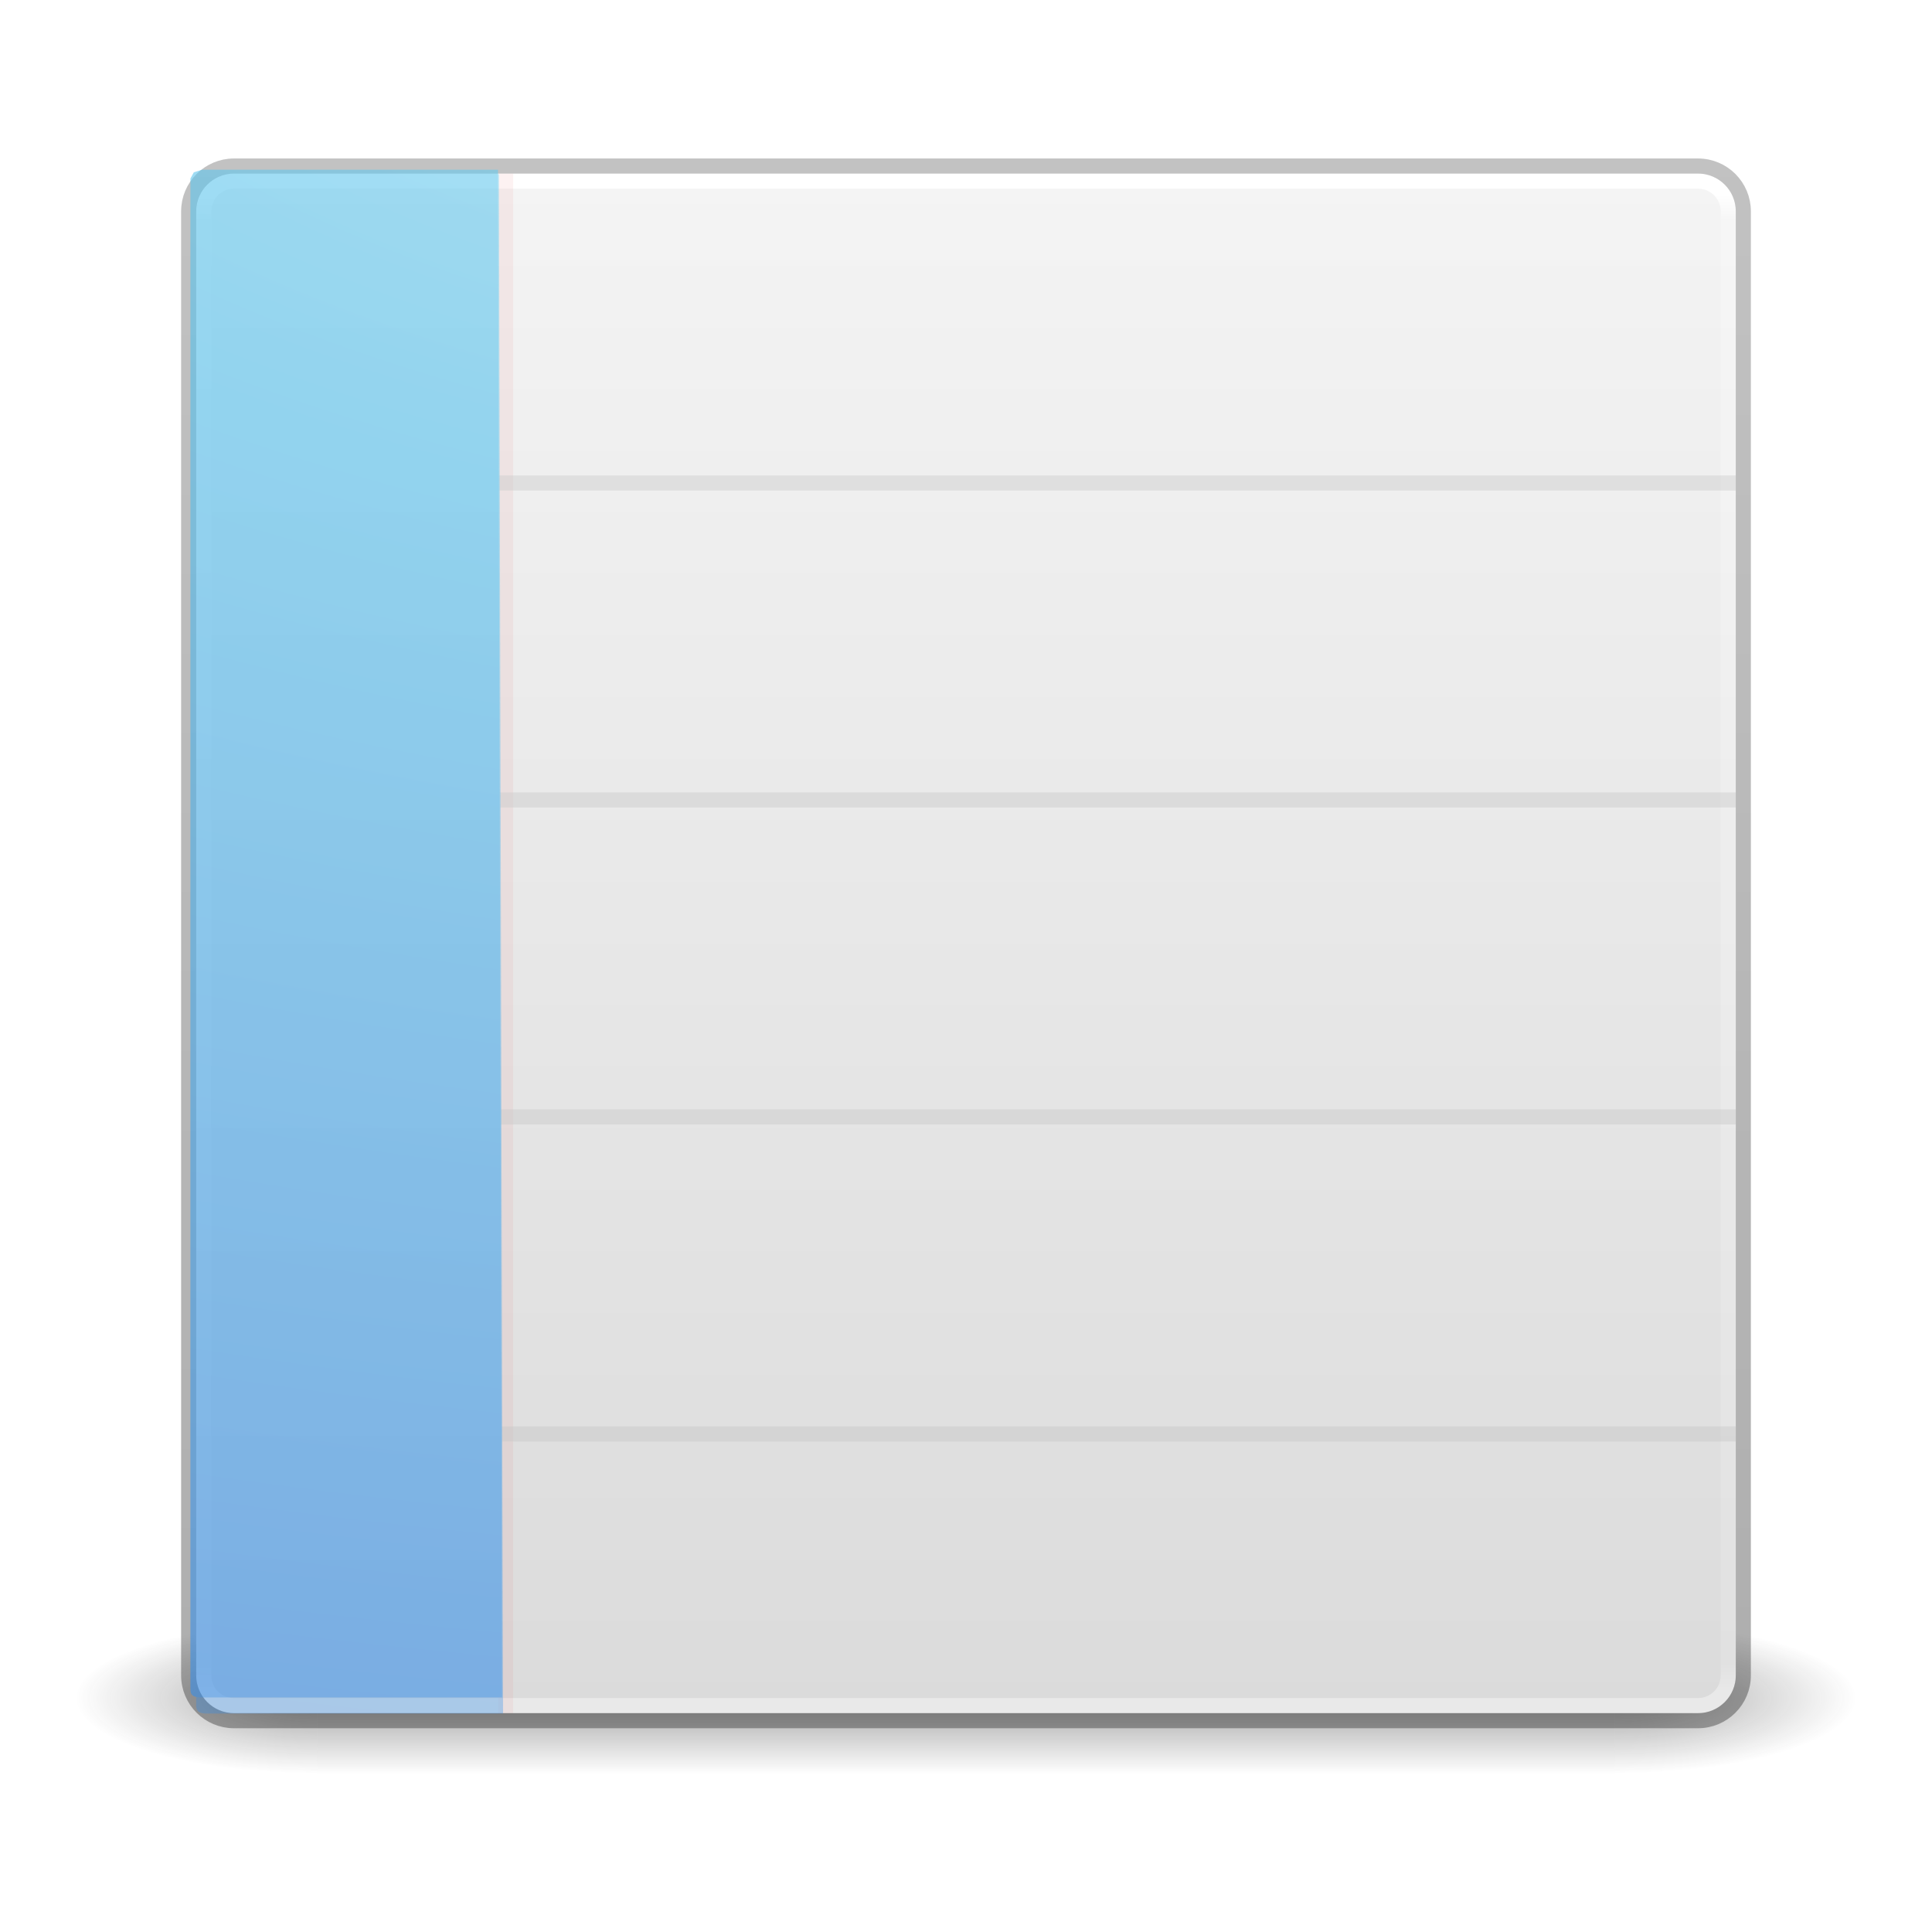
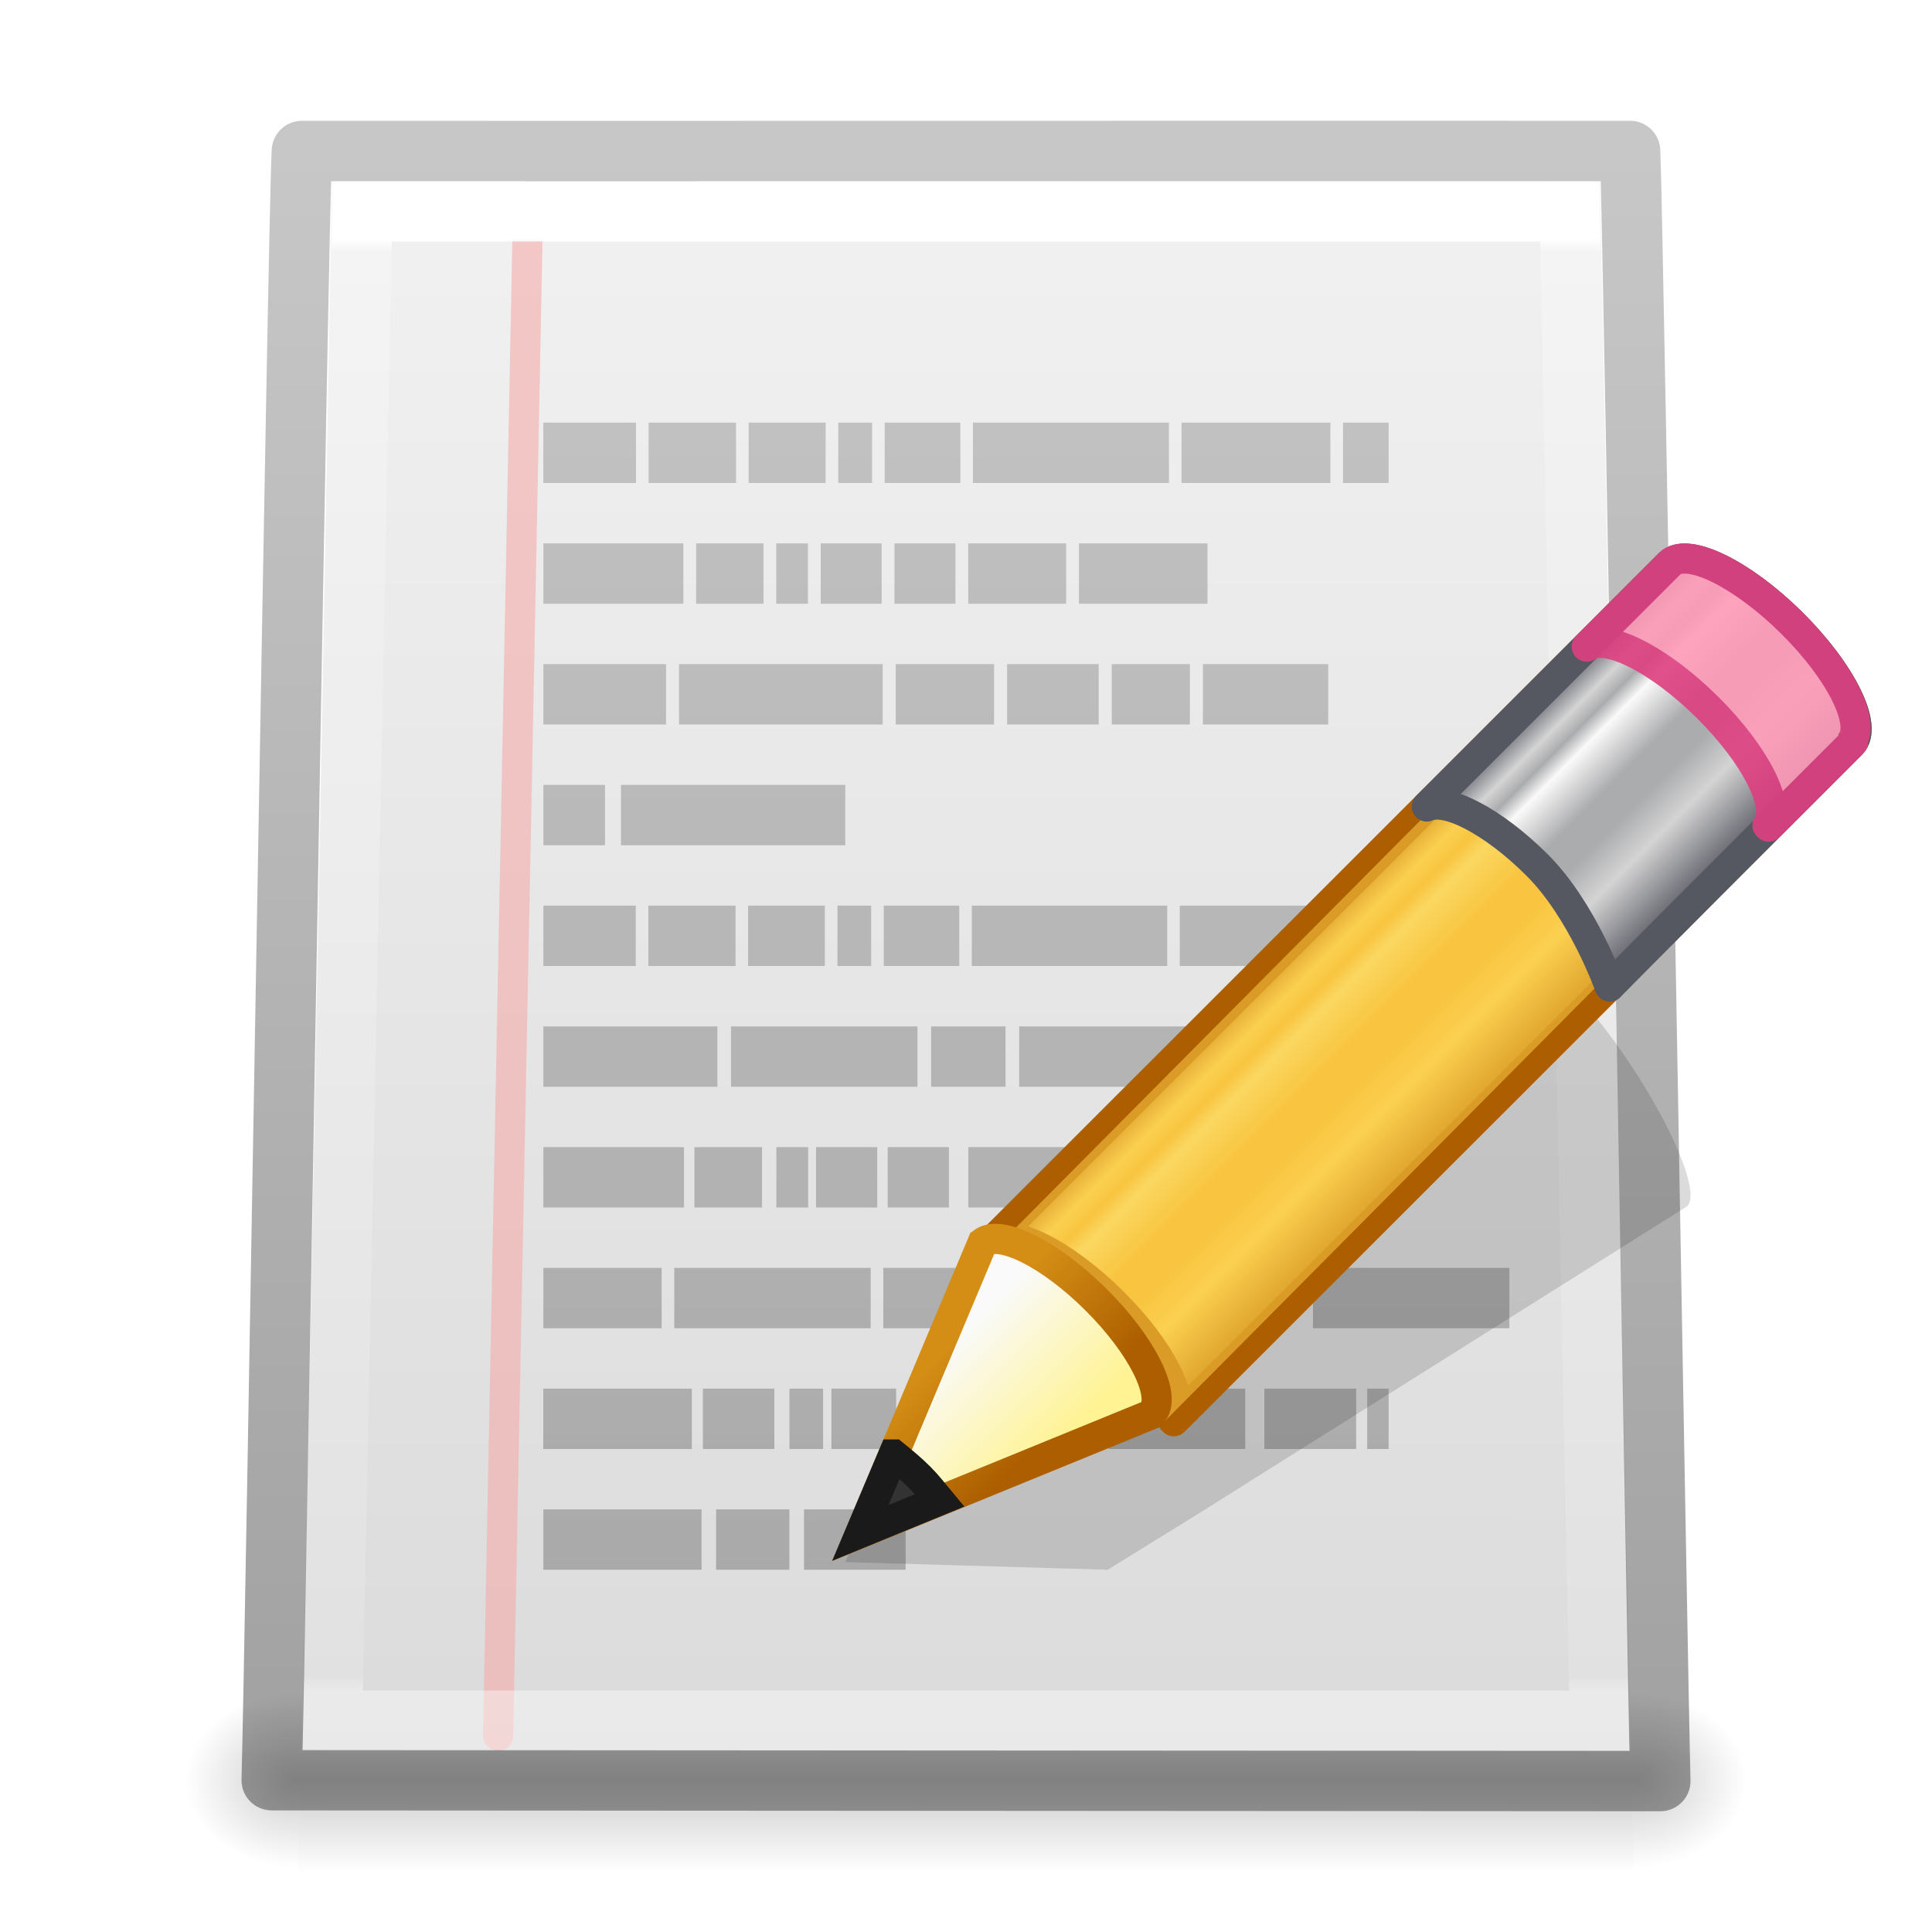
- <svg xmlns="http://www.w3.org/2000/svg" xmlns:xlink="http://www.w3.org/1999/xlink" width="32" height="32" id="svg7564" version="1.1">
-   <defs id="defs7566">
-     <linearGradient xlink:href="#linearGradient3688-166-749" id="linearGradient18443" gradientUnits="userSpaceOnUse" gradientTransform="translate(-0.1249744,0.06897341)" x1="34.125" y1="42.931" x2="34.125" y2="16.931" />
-     <linearGradient id="linearGradient3688-166-749">
-       <stop id="stop2883" style="stop-color:#181818;stop-opacity:1" offset="0" />
-       <stop id="stop2885" style="stop-color:#181818;stop-opacity:0" offset="1" />
+ <svg xmlns="http://www.w3.org/2000/svg" xmlns:xlink="http://www.w3.org/1999/xlink" version="1.1" width="32" height="32" id="svg2973">
+   <defs id="defs2975">
+     <linearGradient id="linearGradient900">
+       <stop offset="0" style="stop-color:#ad5f00;stop-opacity:1" id="stop884" />
+       <stop offset="0.135" style="stop-color:#ffe16b;stop-opacity:1" id="stop886" />
+       <stop offset="0.202" style="stop-color:#f9c440;stop-opacity:1" id="stop888" />
+       <stop offset="0.27" style="stop-color:#fff394;stop-opacity:1" id="stop890" />
+       <stop offset="0.447" style="stop-color:#f9c440;stop-opacity:1" id="stop892" />
+       <stop offset="0.571" style="stop-color:#f9c440;stop-opacity:1" id="stop894" />
+       <stop offset="0.72" style="stop-color:#ffe16b;stop-opacity:1" id="stop896" />
+       <stop offset="1" style="stop-color:#ad5f00;stop-opacity:1" id="stop898" />
    </linearGradient>
-     <linearGradient xlink:href="#linearGradient3688-166-749" id="linearGradient18440" gradientUnits="userSpaceOnUse" gradientTransform="translate(-0.1249744,0.06897341)" x1="34.125" y1="42.931" x2="34.125" y2="16.931" />
-     <linearGradient id="linearGradient7476">
-       <stop id="stop7478" style="stop-color:#181818;stop-opacity:1" offset="0" />
-       <stop id="stop7480" style="stop-color:#181818;stop-opacity:0" offset="1" />
+     <linearGradient id="linearGradient4481">
+       <stop style="stop-color:#000000;stop-opacity:0.22" offset="0" id="stop4483" />
+       <stop style="stop-color:#000000;stop-opacity:0.37" offset="1" id="stop4485" />
    </linearGradient>
-     <linearGradient xlink:href="#linearGradient3688-166-749" id="linearGradient18437" gradientUnits="userSpaceOnUse" gradientTransform="translate(-0.1249744,0.06897341)" x1="34.125" y1="42.931" x2="34.125" y2="16.931" />
-     <linearGradient id="linearGradient7483">
-       <stop id="stop7485" style="stop-color:#181818;stop-opacity:1" offset="0" />
-       <stop id="stop7487" style="stop-color:#181818;stop-opacity:0" offset="1" />
+     <linearGradient x1="9" y1="29.057" x2="9" y2="26.03" id="linearGradient5778" xlink:href="#linearGradient3290-678-5" gradientUnits="userSpaceOnUse" gradientTransform="matrix(0.421231,-0.4240955,0.5675487,0.5657917,-2.603548,11.12069)" />
+     <linearGradient id="linearGradient3290-678-5">
+       <stop id="stop2607-6" style="stop-color:#fff394;stop-opacity:1" offset="0" />
+       <stop id="stop2609-6" style="stop-color:#fafafa;stop-opacity:1" offset="1" />
    </linearGradient>
-     <radialGradient xlink:href="#linearGradient18375" id="radialGradient18432" gradientUnits="userSpaceOnUse" gradientTransform="matrix(-8.6867956e-8,2.357068,-1.515244,-5.5842562e-8,64.08543,-60.1407)" cx="33.576" cy="22.495" fx="33.576" fy="22.495" r="11.879" />
-     <linearGradient id="linearGradient18375">
-       <stop style="stop-color:#90dbec;stop-opacity:1;" offset="0" id="stop18377" />
-       <stop id="stop18387" offset="0.357" style="stop-color:#55c1ec;stop-opacity:1;" />
-       <stop id="stop18385" offset="0.607" style="stop-color:#3689e6;stop-opacity:1;" />
-       <stop style="stop-color:#2b63a0;stop-opacity:1;" offset="1" id="stop18379" />
+     <linearGradient x1="5.518" y1="37.372" x2="9.522" y2="41.392" id="linearGradient5780" xlink:href="#linearGradient3191-577-0" gradientUnits="userSpaceOnUse" gradientTransform="matrix(0.3699681,0.01599857,0.01594875,0.3702098,12.71894,8.721855)" />
+     <linearGradient id="linearGradient3191-577-0">
+       <stop id="stop2613-0" style="stop-color:#d48e15;stop-opacity:1" offset="0" />
+       <stop id="stop2615-4" style="stop-color:#ad5f00;stop-opacity:1" offset="1" />
    </linearGradient>
-     <linearGradient xlink:href="#linearGradient18393" id="linearGradient18434" gradientUnits="userSpaceOnUse" x1="46" y1="18" x2="46" y2="42" />
-     <linearGradient id="linearGradient18393">
-       <stop style="stop-color:#599ec9;stop-opacity:1;" offset="0" id="stop18395" />
-       <stop style="stop-color:#185f9a;stop-opacity:1;" offset="1" id="stop18397" />
+     <linearGradient x1="23.576" y1="25.357" x2="23.576" y2="31.211" id="linearGradient5803" xlink:href="#linearGradient900" gradientUnits="userSpaceOnUse" gradientTransform="matrix(0.4601908,-0.4600205,0.514829,0.50958,-1.756781,12.77313)" spreadMethod="pad" />
+     <linearGradient id="linearGradient3155-40-5">
+       <stop id="stop2541-0" style="stop-color:#555761;stop-opacity:1" offset="0" />
+       <stop id="stop2543-6" style="stop-color:#d4d4d4;stop-opacity:1" offset="0.135" />
+       <stop id="stop2545-4" style="stop-color:#abacae;stop-opacity:1" offset="0.202" />
+       <stop id="stop2547-6" style="stop-color:#fafafa;stop-opacity:1" offset="0.27" />
+       <stop id="stop2549-2" style="stop-color:#abacae;stop-opacity:1" offset="0.447" />
+       <stop id="stop2551-5" style="stop-color:#abacae;stop-opacity:1" offset="0.571" />
+       <stop id="stop2553-8" style="stop-color:#d4d4d4;stop-opacity:1" offset="0.72" />
+       <stop id="stop2555-6" style="stop-color:#555761;stop-opacity:1" offset="1" />
    </linearGradient>
-     <linearGradient xlink:href="#linearGradient3924" id="linearGradient18429" gradientUnits="userSpaceOnUse" gradientTransform="translate(-2.523e-5,0.06602467)" x1="44" y1="19.934" x2="44" y2="39.934" />
-     <linearGradient id="linearGradient3924">
-       <stop id="stop3926" style="stop-color:#ffffff;stop-opacity:1" offset="0" />
-       <stop id="stop3928" style="stop-color:#ffffff;stop-opacity:0.235" offset="0.1" />
-       <stop id="stop3930" style="stop-color:#ffffff;stop-opacity:0.157" offset="0.95" />
-       <stop id="stop3932" style="stop-color:#ffffff;stop-opacity:0.392" offset="1" />
+     <linearGradient x1="21.862" y1="38.581" x2="21.862" y2="19.562" id="linearGradient5807" xlink:href="#linearGradient4338-2" gradientUnits="userSpaceOnUse" gradientTransform="matrix(0.6862963,0,0,1.440776,1.150427,-25.86308)" />
+     <linearGradient id="linearGradient4338-2">
+       <stop id="stop4340-6" style="stop-color:#8e8e8e;stop-opacity:1" offset="0" />
+       <stop id="stop4342-7" style="stop-color:#b5b5b5;stop-opacity:1" offset="1" />
    </linearGradient>
-     <linearGradient xlink:href="#linearGradient3104-6" id="linearGradient7095" gradientUnits="userSpaceOnUse" gradientTransform="matrix(0.4439655,0,0,0.5597826,-1049.306,3.032609)" x1="0.508" y1="-34" x2="59.492" y2="-34" />
-     <linearGradient id="linearGradient3104-6">
-       <stop offset="0" style="stop-color:#000000;stop-opacity:0.318" id="stop3106-3" />
-       <stop offset="1" style="stop-color:#000000;stop-opacity:0.24" id="stop3108-9" />
+     <linearGradient x1="-60.97" y1="13.668" x2="-60.908" y2="114.535" id="linearGradient5811" xlink:href="#linearGradient3600-6" gradientUnits="userSpaceOnUse" gradientTransform="matrix(0.295963,1.7893475e-4,-1.8019585e-4,0.2938917,30.98855,-4.407355)" />
+     <linearGradient id="linearGradient3600-6">
+       <stop id="stop3602-9" style="stop-color:#f4f4f4;stop-opacity:1" offset="0" />
+       <stop id="stop3604-4" style="stop-color:#dbdbdb;stop-opacity:1" offset="1" />
    </linearGradient>
-     <linearGradient xlink:href="#linearGradient3977-4-9" id="linearGradient7004" gradientUnits="userSpaceOnUse" gradientTransform="matrix(0.4353449,0,0,0.5489131,1022.927,2.663044)" x1="1.509" y1="-34" x2="58.491" y2="-34" />
-     <linearGradient id="linearGradient3977-4-9">
-       <stop id="stop3979-7-0" style="stop-color:#ffffff;stop-opacity:1" offset="0" />
-       <stop id="stop3981-6-9" style="stop-color:#ffffff;stop-opacity:0.235" offset="0.018" />
-       <stop id="stop3983-5-2" style="stop-color:#ffffff;stop-opacity:0.157" offset="0.982" />
-       <stop id="stop3985-6-8" style="stop-color:#ffffff;stop-opacity:0.392" offset="1" />
+     <radialGradient cx="605.714" cy="486.648" r="117.143" fx="605.714" fy="486.648" id="radialGradient5826" xlink:href="#linearGradient5060-8" gradientUnits="userSpaceOnUse" gradientTransform="matrix(0.01566316,0,0,0.01235294,17.61043,23.47103)" />
+     <linearGradient id="linearGradient5060-8">
+       <stop id="stop5062-8" style="stop-color:#000000;stop-opacity:1" offset="0" />
+       <stop id="stop5064-8" style="stop-color:#000000;stop-opacity:0" offset="1" />
    </linearGradient>
-     <linearGradient xlink:href="#linearGradient3600-9-3" id="linearGradient6996" x1="12" y1="29.05" x2="48.4" y2="29.05" gradientUnits="userSpaceOnUse" gradientTransform="matrix(0.7005494,0,0,0.7566765,1014.831,-37.98145)" />
-     <linearGradient id="linearGradient3600-9-3">
-       <stop id="stop3602-3-0" style="stop-color:#f4f4f4;stop-opacity:1" offset="0" />
-       <stop id="stop3604-7-1" style="stop-color:#dbdbdb;stop-opacity:1" offset="1" />
+     <radialGradient cx="605.714" cy="486.648" r="117.143" fx="605.714" fy="486.648" id="radialGradient5829" xlink:href="#linearGradient5060-8" gradientUnits="userSpaceOnUse" gradientTransform="matrix(-0.01566316,0,0,0.01235294,14.38957,23.47103)" />
+     <linearGradient id="linearGradient5048-2">
+       <stop id="stop5050-8" style="stop-color:#000000;stop-opacity:0" offset="0" />
+       <stop id="stop5056-8" style="stop-color:#000000;stop-opacity:1" offset="0.5" />
+       <stop id="stop5052-9" style="stop-color:#000000;stop-opacity:0" offset="1" />
    </linearGradient>
-     <linearGradient id="linearGradient7520">
-       <stop id="stop7522" style="stop-color:#181818;stop-opacity:1" offset="0" />
-       <stop id="stop7524" style="stop-color:#181818;stop-opacity:0" offset="1" />
+     <linearGradient x1="302.857" y1="366.648" x2="302.857" y2="609.505" id="linearGradient2971" xlink:href="#linearGradient5048-2" gradientUnits="userSpaceOnUse" gradientTransform="matrix(0.04576923,0,0,0.01235294,-0.5423081,23.47101)" />
+     <linearGradient gradientTransform="matrix(0.566907,0,0,0.6782148,-26.46019,0.6159662)" gradientUnits="userSpaceOnUse" xlink:href="#linearGradient3454" id="linearGradient3388" y2="40.377" x2="68.437" y1="4.907" x1="68.437" />
+     <linearGradient id="linearGradient3454">
+       <stop offset="0" style="stop-color:#ffffff;stop-opacity:1" id="stop3456" />
+       <stop offset="0.01" style="stop-color:#ffffff;stop-opacity:0.235" id="stop3458" />
+       <stop offset="0.99" style="stop-color:#ffffff;stop-opacity:0.157" id="stop3460" />
+       <stop offset="1" style="stop-color:#ffffff;stop-opacity:0.392" id="stop3462" />
    </linearGradient>
-     <linearGradient id="linearGradient3688-464-309">
-       <stop id="stop2889" style="stop-color:#181818;stop-opacity:1" offset="0" />
-       <stop id="stop2891" style="stop-color:#181818;stop-opacity:0" offset="1" />
-     </linearGradient>
-     <linearGradient xlink:href="#linearGradient3702-501-757" id="linearGradient7118" gradientUnits="userSpaceOnUse" gradientTransform="matrix(1.571429,0,0,0.7142857,-5.714284,28.42857)" x1="25.058" y1="47.028" x2="25.058" y2="39.999" />
-     <linearGradient id="linearGradient3702-501-757">
-       <stop id="stop2895" style="stop-color:#181818;stop-opacity:0" offset="0" />
-       <stop id="stop2897" style="stop-color:#181818;stop-opacity:1" offset="0.5" />
-       <stop id="stop2899" style="stop-color:#181818;stop-opacity:0" offset="1" />
-     </linearGradient>
-     <linearGradient xlink:href="#linearGradient3702-501-757" id="linearGradient7788" gradientUnits="userSpaceOnUse" gradientTransform="matrix(3.071429,0,0,1.428571,-9.714283,979.2194)" x1="25.058" y1="47.028" x2="25.058" y2="39.999" />
-     <radialGradient xlink:href="#linearGradient3688-464-309" id="radialGradient7791" gradientUnits="userSpaceOnUse" gradientTransform="matrix(6.412109,0,0,2,-53.03798,-1128.362)" cx="4.993" cy="43.5" fx="4.993" fy="43.5" r="2.5" />
-     <radialGradient xlink:href="#linearGradient3688-166-749" id="radialGradient7794" gradientUnits="userSpaceOnUse" gradientTransform="matrix(6.412109,0,0,2,74.96201,954.3622)" cx="4.993" cy="43.5" fx="4.993" fy="43.5" r="2.5" />
-     <linearGradient xlink:href="#linearGradient3924" id="linearGradient8332" gradientUnits="userSpaceOnUse" gradientTransform="matrix(2.148477,0,0,2.14942,-53.84864,933.9425)" x1="44" y1="19.934" x2="44" y2="39.934" />
-     <radialGradient xlink:href="#linearGradient18375" id="radialGradient8335" gradientUnits="userSpaceOnUse" gradientTransform="matrix(-1.746571e-7,4.740651,-3.046557,-1.123133e-7,79.7895,817.241)" cx="33.576" cy="22.495" fx="33.576" fy="22.495" r="11.879" />
-     <linearGradient xlink:href="#linearGradient18393" id="linearGradient8337" gradientUnits="userSpaceOnUse" x1="46" y1="18" x2="46" y2="42" gradientTransform="matrix(2.010604,0,0,2.011249,-49.06095,938.199)" />
-     <linearGradient xlink:href="#linearGradient3688-166-749" id="linearGradient8340" gradientUnits="userSpaceOnUse" gradientTransform="matrix(1.920626,0,0,1.921289,-46.36053,941.2934)" x1="34.125" y1="42.931" x2="34.125" y2="16.931" />
-     <linearGradient xlink:href="#linearGradient3688-166-749" id="linearGradient8343" gradientUnits="userSpaceOnUse" gradientTransform="matrix(1.799805,0,0,1.800392,-42.91223,945.6284)" x1="34.125" y1="42.931" x2="34.125" y2="16.931" />
-     <linearGradient xlink:href="#linearGradient3688-166-749" id="linearGradient8346" gradientUnits="userSpaceOnUse" gradientTransform="matrix(1.740573,0,0,1.741267,-40.86918,947.3966)" x1="34.125" y1="42.931" x2="34.125" y2="16.931" />
-     <linearGradient x1="22.004" y1="47.813" x2="22.004" y2="3.364" id="linearGradient3878" xlink:href="#linearGradient3104-4" gradientUnits="userSpaceOnUse" gradientTransform="matrix(2.704226,0,0,2.714997,5.393478,-74.30016)" />
-     <linearGradient id="linearGradient3104-4">
-       <stop id="stop3106-7" style="stop-color:#aaaaaa;stop-opacity:1" offset="0" />
-       <stop id="stop3108-6" style="stop-color:#c8c8c8;stop-opacity:1" offset="1" />
-     </linearGradient>
-     <linearGradient x1="22.004" y1="47.813" x2="22.004" y2="3.364" id="linearGradient3878-4" xlink:href="#linearGradient3104-4-5" gradientUnits="userSpaceOnUse" gradientTransform="matrix(2.704226,0,0,2.714997,5.393478,-74.30016)" />
-     <linearGradient id="linearGradient3104-4-5">
-       <stop id="stop3106-7-9" style="stop-color:#aaaaaa;stop-opacity:1" offset="0" />
-       <stop id="stop3108-6-8" style="stop-color:#c8c8c8;stop-opacity:1" offset="1" />
-     </linearGradient>
-     <radialGradient cx="7.806" cy="9.957" r="12.672" fx="7.276" fy="9.957" id="radialGradient3150" xlink:href="#linearGradient2867-449-88-871-390-598-476-591-434-148-57-177-8" gradientUnits="userSpaceOnUse" gradientTransform="matrix(-4.3144324e-7,17.55882,-21.595,-5.2706847e-7,279.1828,-223.6172)" />
-     <linearGradient id="linearGradient2867-449-88-871-390-598-476-591-434-148-57-177-8">
-       <stop id="stop3750-1" style="stop-color:#90dbec;stop-opacity:1" offset="0" />
-       <stop id="stop3752-3" style="stop-color:#55c1ec;stop-opacity:1" offset="0.262" />
-       <stop id="stop3754-1" style="stop-color:#3689e6;stop-opacity:1" offset="0.705" />
-       <stop id="stop3756-1" style="stop-color:#2b63a0;stop-opacity:1" offset="1" />
-     </linearGradient>
-     <radialGradient r="12.672" fy="9.957" fx="7.276" cy="9.957" cx="7.806" gradientTransform="matrix(-5.9064169e-7,15.30554,-29.56335,-4.5943104e-7,317.1063,795.5083)" gradientUnits="userSpaceOnUse" id="radialGradient3082-9" xlink:href="#linearGradient2867-449-88-871-390-598-476-591-434-148-57-177-8-4" />
-     <linearGradient id="linearGradient2867-449-88-871-390-598-476-591-434-148-57-177-8-4">
-       <stop id="stop3750-1-6" style="stop-color:#90dbec;stop-opacity:1" offset="0" />
-       <stop id="stop3752-3-8" style="stop-color:#55c1ec;stop-opacity:1" offset="0.262" />
-       <stop id="stop3754-1-3" style="stop-color:#3689e6;stop-opacity:1" offset="0.705" />
-       <stop id="stop3756-1-4" style="stop-color:#2b63a0;stop-opacity:1" offset="1" />
-     </linearGradient>
-     <radialGradient r="12.672" fy="9.957" fx="7.276" cy="9.957" cx="7.806" gradientTransform="matrix(-1.5090404e-7,3.826385,-7.553189,-1.1485776e-7,94.75459,988.1376)" gradientUnits="userSpaceOnUse" id="radialGradient3171" xlink:href="#linearGradient2867-449-88-871-390-598-476-591-434-148-57-177-8-4" />
-     <radialGradient cx="7.806" cy="9.957" r="12.672" fx="7.276" fy="9.957" id="radialGradient3150-7" xlink:href="#linearGradient2867-449-88-871-390-598-476-591-434-148-57-177-8-3" gradientUnits="userSpaceOnUse" gradientTransform="matrix(-4.3144324e-7,17.55882,-21.595,-5.2706847e-7,279.1828,-223.6172)" />
-     <linearGradient id="linearGradient2867-449-88-871-390-598-476-591-434-148-57-177-8-3">
-       <stop id="stop3750-1-5" style="stop-color:#90dbec;stop-opacity:1" offset="0" />
-       <stop id="stop3752-3-2" style="stop-color:#55c1ec;stop-opacity:1" offset="0.262" />
-       <stop id="stop3754-1-5" style="stop-color:#3689e6;stop-opacity:1" offset="0.705" />
-       <stop id="stop3756-1-3" style="stop-color:#2b63a0;stop-opacity:1" offset="1" />
-     </linearGradient>
-     <radialGradient r="12.672" fy="9.957" fx="7.276" cy="9.957" cx="7.806" gradientTransform="matrix(-1.5327151e-7,3.797319,-7.671688,-1.139853e-7,96.09569,988.3302)" gradientUnits="userSpaceOnUse" id="radialGradient3101" xlink:href="#linearGradient2867-449-88-871-390-598-476-591-434-148-57-177-8-3" />
+     <linearGradient xlink:href="#linearGradient4481" id="linearGradient4487" x1="1.448" y1="2.602" x2="1.448" y2="29.61" gradientUnits="userSpaceOnUse" gradientTransform="translate(25.80275,0)" />
+     <linearGradient spreadMethod="pad" y2="31.211" x2="23.576" y1="25.357" x1="23.576" gradientTransform="matrix(0.4601908,-0.4600205,0.514829,0.50958,-1.756781,12.77313)" gradientUnits="userSpaceOnUse" id="linearGradient881" xlink:href="#linearGradient3155-40-5" />
  </defs>
-   <g id="layer1" transform="translate(0,-1020.362)">
-     <g id="g7796" transform="matrix(0.25,0,0,0.25,0,788.1467)">
-       <rect width="16" height="10" x="107" y="1036.362" id="rect2801" style="opacity:0.4;fill:url(#radialGradient7794);fill-opacity:1;stroke:none" />
-       <rect width="16" height="10" x="-21" y="-1046.362" transform="scale(-1,-1)" id="rect3696" style="opacity:0.4;fill:url(#radialGradient7791);fill-opacity:1;stroke:none" />
-       <rect width="86" height="10" x="21" y="1036.362" id="rect3700" style="opacity:0.4;fill:url(#linearGradient7788);fill-opacity:1;stroke:none" />
-     </g>
-     <rect style="fill:url(#linearGradient6996);stroke:none" id="rect6994" width="25.5" height="25.5" x="1023.237" y="-28.75" rx="0.625" ry="0.625" transform="matrix(0,1,-1,0,0,0)" />
-     <rect style="fill:none;stroke:url(#linearGradient7004);stroke-width:0.25" id="rect7002" width="25.25" height="25.25" x="1023.362" y="-28.625" rx="0.5" ry="0.5" transform="matrix(0,1,-1,0,0,0)" />
-     <rect transform="matrix(0,-1,-1,0,0,0)" ry="0.75" rx="0.75" y="-28.875" x="-1048.862" height="25.75" width="25.75" id="rect6998" style="fill:none;stroke:url(#linearGradient7095);stroke-width:0.25" />
-     <g id="g8367" style="opacity:0.6">
-       <rect y="1023.237" x="8.25" height="25.5" width="0.25" id="rect15708" style="opacity:0.12;fill:#da4d45;fill-opacity:1;fill-rule:nonzero;stroke:none" />
-       <rect y="1028.237" x="3.25" height="0.25" width="25.5" id="rect15710" style="opacity:0.5;fill:#b9b9b9;fill-opacity:1;fill-rule:nonzero;stroke:none" />
-       <rect style="opacity:0.5;fill:#b9b9b9;fill-opacity:1;fill-rule:nonzero;stroke:none" id="rect15712" width="25.5" height="0.25" x="3.25" y="1033.487" />
-       <rect y="1038.737" x="3.25" height="0.25" width="25.5" id="rect16848" style="opacity:0.5;fill:#b9b9b9;fill-opacity:1;fill-rule:nonzero;stroke:none" />
-       <rect style="opacity:0.5;fill:#b9b9b9;fill-opacity:1;fill-rule:nonzero;stroke:none" id="rect7153" width="25.5" height="0.25" x="3.25" y="1043.987" />
-       <path d="m 8.332,1048.744 c -1.638,0 -3.255,0 -4.893,0 -0.128,0 -0.19,-0.023 -0.19,-0.137 0,-8.007 0,-17.206 0,-25.213 l 0.056,-0.104 0.134,-0.043 0,0 c 1.704,0 3.122,0 4.826,0" id="path4530" style="opacity:0.6;color:#000000;fill:url(#radialGradient3171);fill-opacity:1;fill-rule:nonzero;stroke:none;stroke-width:1;marker:none;visibility:visible;display:inline;overflow:visible;enable-background:accumulate" />
-       <path d="m 8.317,1048.477 c -1.663,0 -3.307,0 -4.97,0 -0.13,0 -0.193,-0.023 -0.193,-0.136 0,-7.946 0,-17.076 0,-25.022 l 0.056,-0.103 0.137,-0.043 0,0 c 1.731,0 3.171,0 4.902,0" id="path4530-5" style="color:#000000;fill:url(#radialGradient3101);fill-opacity:1;fill-rule:nonzero;stroke:none;stroke-width:1;marker:none;visibility:visible;display:inline;overflow:visible;enable-background:accumulate" />
-     </g>
-   </g>
+   <rect style="display:inline;overflow:visible;visibility:visible;opacity:0.2;fill:url(#linearGradient2971);fill-opacity:1;fill-rule:nonzero;stroke:none;stroke-width:1.046;marker:none" id="rect3706" y="28" x="4.95" height="3" width="22.1" />
+   <path style="display:inline;overflow:visible;visibility:visible;opacity:0.2;fill:url(#radialGradient5829);fill-opacity:1;fill-rule:nonzero;stroke:none;stroke-width:1.046;marker:none" id="path3708" d="m 4.95,28 c 0,0 0,3 0,3 -0.807,0.006 -1.95,-0.672 -1.95,-1.5 0,-0.828 0.9,-1.5 1.95,-1.5 z" />
+   <path style="display:inline;overflow:visible;visibility:visible;opacity:0.2;fill:url(#radialGradient5826);fill-opacity:1;fill-rule:nonzero;stroke:none;stroke-width:1.046;marker:none" id="path3710" d="m 27.05,28 c 0,0 0,3 0,3 0.807,0.006 1.95,-0.672 1.95,-1.5 0,-0.828 -0.9,-1.5 -1.95,-1.5 z" />
+   <path style="display:inline;fill:url(#linearGradient5811);fill-opacity:1;stroke:none;stroke-width:1;stroke-linecap:round;stroke-linejoin:round;stroke-miterlimit:4;stroke-dasharray:none;stroke-opacity:1" id="path2855" d="m 5.5,3 21,0 0.5,26 c 0,0 -14.333,0.005 -22,0 C 5.06,26.928 5.5,3 5.5,3 Z" />
+   <path style="display:inline;opacity:0.591;fill:#80b3ff;fill-rule:evenodd;stroke:#f6abab;stroke-width:0.5;stroke-linecap:round;stroke-linejoin:round;stroke-miterlimit:4;stroke-dasharray:none;stroke-opacity:1" id="path5685" d="M 8.75,3.25 8.25,28.75" />
+   <path style="display:inline;opacity:0.7;fill:url(#linearGradient5807);fill-opacity:1;stroke:none" id="path3406" d="m 11.861,25 1.214,0 0,1 -1.214,0 0,-1 z M 13.317,25 15,25 l 0,1 -1.683,0 0,-1 z m -4.317,0 2.62,0 0,1 -2.62,0 0,-1 z m 7.409,-4 1.463,0 0,1 -1.463,0 0,-1 z m 5.338,0 L 25,21 l 0,1 -3.253,0 0,-1 z m -7.117,0 1.571,0 0,1 -1.571,0 0,-1 z m -3.462,0 3.253,0 0,1 -3.253,0 0,-1 z m -2.168,0 1.959,0 0,1 -1.959,0 0,-1 z M 22.645,23 23,23 l 0,1 -0.355,0 0,-1 z m -1.703,0 1.52,0 0,1 -1.52,0 0,-1 z m -2.577,0 2.26,0 0,1 -2.26,0 0,-1 z m -1.927,0 1.722,0 0,1 -1.722,0 0,-1 z m -1.412,0 1.072,0 0,1 -1.072,0 0,-1 z m -1.255,0 1.072,0 0,1 -1.072,0 0,-1 z m -0.695,0 0.557,0 0,1 -0.557,0 0,-1 z m -1.434,0 1.184,0 0,1 -1.184,0 0,-1 z m -2.644,0 2.461,0 0,1 -2.461,0 0,-1 z M 10.285,13 14,13 l 0,1 -3.715,0 0,-1 z m -1.285,0 1.021,0 0,1 -1.021,0 0,-1 z m 7.681,-2 1.517,0 0,1 -1.517,0 0,-1 z m 3.242,0 L 22,11 l 0,1 -2.076,0 0,-1 z m -1.509,0 1.294,0 0,1 -1.294,0 0,-1 z m -3.578,0 1.629,0 0,1 -1.629,0 0,-1 z m -3.589,0 3.373,0 0,1 -3.373,0 0,-1 z m -2.247,0 2.032,0 0,1 -2.032,0 0,-1 z M 17.871,9 20,9 20,10 l -2.129,0 0,-1 z m -1.834,0 1.622,0 0,1 -1.622,0 0,-1 z m -1.222,0 1.01,0 0,1 -1.01,0 0,-1 z m -1.222,0 1.01,0 0,1 -1.01,0 0,-1 z m -0.736,0 0.525,0 0,1 -0.525,0 0,-1 z m -1.327,0 1.116,0 0,1 -1.116,0 0,-1 z m -2.53,0 2.319,0 0,1 -2.319,0 0,-1 z m 13.245,-2 0.755,0 0,1 -0.755,0 0,-1 z m -2.675,0 2.466,0 0,1 -2.466,0 0,-1 z m -3.455,0 3.246,0 0,1 -3.246,0 0,-1 z m -1.462,0 1.253,0 0,1 -1.253,0 0,-1 z m -0.769,0 0.56,0 0,1 -0.56,0 0,-1 z m -1.484,0 1.275,0 0,1 -1.275,0 0,-1 z m -1.657,0 1.448,0 0,1 -1.448,0 0,-1 z m -1.744,0 1.535,0 0,1 -1.535,0 0,-1 z M 16.881,17 l 2.905,0 0,1 -2.905,0 0,-1 z m -1.459,0 1.233,0 0,1 -1.233,0 0,-1 z m -3.314,0 3.088,0 0,1 -3.088,0 0,-1 z m -3.108,0 2.882,0 0,1 -2.882,0 0,-1 z m 7.039,2 1.629,0 0,1 -1.629,0 0,-1 z m -1.336,0 1.014,0 0,1 -1.014,0 0,-1 z m -1.187,0 1.014,0 0,1 -1.014,0 0,-1 z m -0.657,0 0.527,0 0,1 -0.527,0 0,-1 z m -1.357,0 1.12,0 0,1 -1.12,0 0,-1 z m -2.502,0 2.329,0 0,1 -2.329,0 0,-1 z M 19.541,15 22,15 l 0,1 -2.459,0 0,-1 z m -3.445,0 3.237,0 0,1 -3.237,0 0,-1 z m -1.458,0 1.25,0 0,1 -1.25,0 0,-1 z m -0.767,0 0.558,0 0,1 -0.558,0 0,-1 z m -1.48,0 1.271,0 0,1 -1.271,0 0,-1 z m -1.652,0 1.444,0 0,1 -1.444,0 0,-1 z m -1.739,0 1.53,0 0,1 -1.53,0 0,-1 z" />
+   <path d="m 6,3.5 20,0 0.5,25 -21,0 z" id="path2855-3" style="color:#000000;display:inline;overflow:visible;visibility:visible;fill:none;stroke:url(#linearGradient3388);stroke-width:1;stroke-linecap:round;stroke-linejoin:miter;stroke-miterlimit:4;stroke-dasharray:none;stroke-dashoffset:0;stroke-opacity:1;marker:none;enable-background:accumulate" />
+   <path style="display:inline;fill:none;fill-opacity:1;stroke:url(#linearGradient4487);stroke-width:1;stroke-linecap:round;stroke-linejoin:round;stroke-miterlimit:4;stroke-dasharray:none;stroke-opacity:1" id="path2855-7-3" d="m 5,2.501 c 5.6,0.003 16.4,-0.003 22,0 C 27.049,3.558 27.451,27.655 27.5,29.5 19.833,29.495 12.167,29.491 4.5,29.486 c 0.06,-2.072 0.44,-26.055 0.5,-26.985 z" />
+   <path style="opacity:0.15;fill:#0c0c0c;fill-opacity:1;fill-rule:evenodd;stroke:none" id="path2422" d="m 25.606,16.046 c -0.118,-0.068 -0.21,-0.05 -0.27,-0.013 l -8.053,5.021 -1.482,0.927 -0.046,0.019 L 14,25.872 18.349,26 l 0.036,-0.024 1.492,-0.922 8.051,-5.064 c 0.242,-0.152 -0.141,-1.157 -0.858,-2.26 -0.538,-0.827 -1.109,-1.48 -1.464,-1.684 z" />
+   <path style="fill:url(#linearGradient5803);fill-opacity:1;stroke:#ad5f00;stroke-width:0.5;stroke-linecap:butt;stroke-linejoin:round;stroke-miterlimit:4;stroke-dasharray:none;stroke-dashoffset:0;stroke-opacity:1" id="rect2383" d="m 16.43,20.558 c 0.313,-0.233 1.19,0.204 1.995,1.002 0.804,0.796 1.228,1.647 0.998,1.961 -8.69e-4,0.001 0.02,0.017 0.019,0.019 L 30.664,12.322 C 30.948,12.038 30.506,11.138 29.674,10.315 28.843,9.492 27.936,9.056 27.651,9.341 L 16.43,20.558 Z" />
+   <path style="opacity:0.6;fill:#f9c440;fill-opacity:1;stroke:none" id="path3208" d="m 16.431,20.733 c 0.294,-0.221 1.12,0.194 1.88,0.951 0.757,0.755 1.156,1.563 0.94,1.861 -8.18e-4,0.001 0.019,0.017 0.018,0.018 l 7.279,-7.329 0.026,-0.027 c 8.58e-4,-0.001 -0.019,-0.017 -0.018,-0.018 0.216,-0.298 -0.183,-1.106 -0.94,-1.861 -0.759,-0.757 -1.585,-1.172 -1.88,-0.951 l -0.026,0.026 -7.279,7.329 z" />
+   <path id="path874" d="m 27.971,9.258 c -0.138,-0.014 -0.249,0.011 -0.32,0.082 l -4.018,4.018 c 0.327,-0.155 1.105,0.249 1.828,0.971 0.757,0.755 1.201,2.011 1.201,2.011 -8.3e-4,0.001 -0.063,0.048 4.002,-4.017 0.285,-0.285 -0.159,-1.185 -0.99,-2.008 -0.624,-0.617 -1.289,-1.016 -1.703,-1.057 z" style="fill:url(#linearGradient881);fill-opacity:1;stroke:#555761;stroke-width:0.5;stroke-linecap:butt;stroke-linejoin:round;stroke-miterlimit:4;stroke-dasharray:none;stroke-dashoffset:0;stroke-opacity:1" />
+   <path style="opacity:0.9;fill:#fe9ab8;fill-opacity:1;stroke:#de3e80;stroke-width:0.5;stroke-linecap:butt;stroke-linejoin:round;stroke-miterlimit:4;stroke-dasharray:none;stroke-dashoffset:0;stroke-opacity:1" id="rect3175" d="m 26.282,10.71 c 0.313,-0.233 1.19,0.204 1.995,1.002 0.804,0.796 1.228,1.647 0.998,1.961 -8.41e-4,0.001 0.02,0.017 0.019,0.019 l 1.369,-1.369 0.028,-0.028 c 9.12e-4,-0.001 -0.02,-0.017 -0.019,-0.019 0.229,-0.314 -0.194,-1.165 -0.998,-1.961 C 28.868,9.517 27.992,9.079 27.679,9.313 l -0.028,0.028 -1.369,1.369 z" />
+   <path style="fill:url(#linearGradient5778);fill-opacity:1;fill-rule:evenodd;stroke:url(#linearGradient5780);stroke-width:0.5;stroke-linecap:butt;stroke-linejoin:miter;stroke-miterlimit:4;stroke-dasharray:none;stroke-opacity:1" id="path3270" d="m 14.25,25.395 4.809,-1.965 0.041,-0.041 C 19.316,23.091 18.912,22.283 18.155,21.528 17.395,20.771 16.57,20.359 16.276,20.58 l -2.026,4.815 z" />
+   <path style="fill:#333333;fill-opacity:1;fill-rule:evenodd;stroke:#1a1a1a;stroke-width:0.5;stroke-linecap:butt;stroke-linejoin:miter;stroke-miterlimit:4;stroke-dasharray:none;stroke-opacity:1" id="path3281" d="M 14.799,24.091 14.25,25.39 15.562,24.851 c -0.105,-0.126 -0.202,-0.254 -0.328,-0.38 -0.145,-0.145 -0.288,-0.262 -0.434,-0.38 z" />
</svg>
